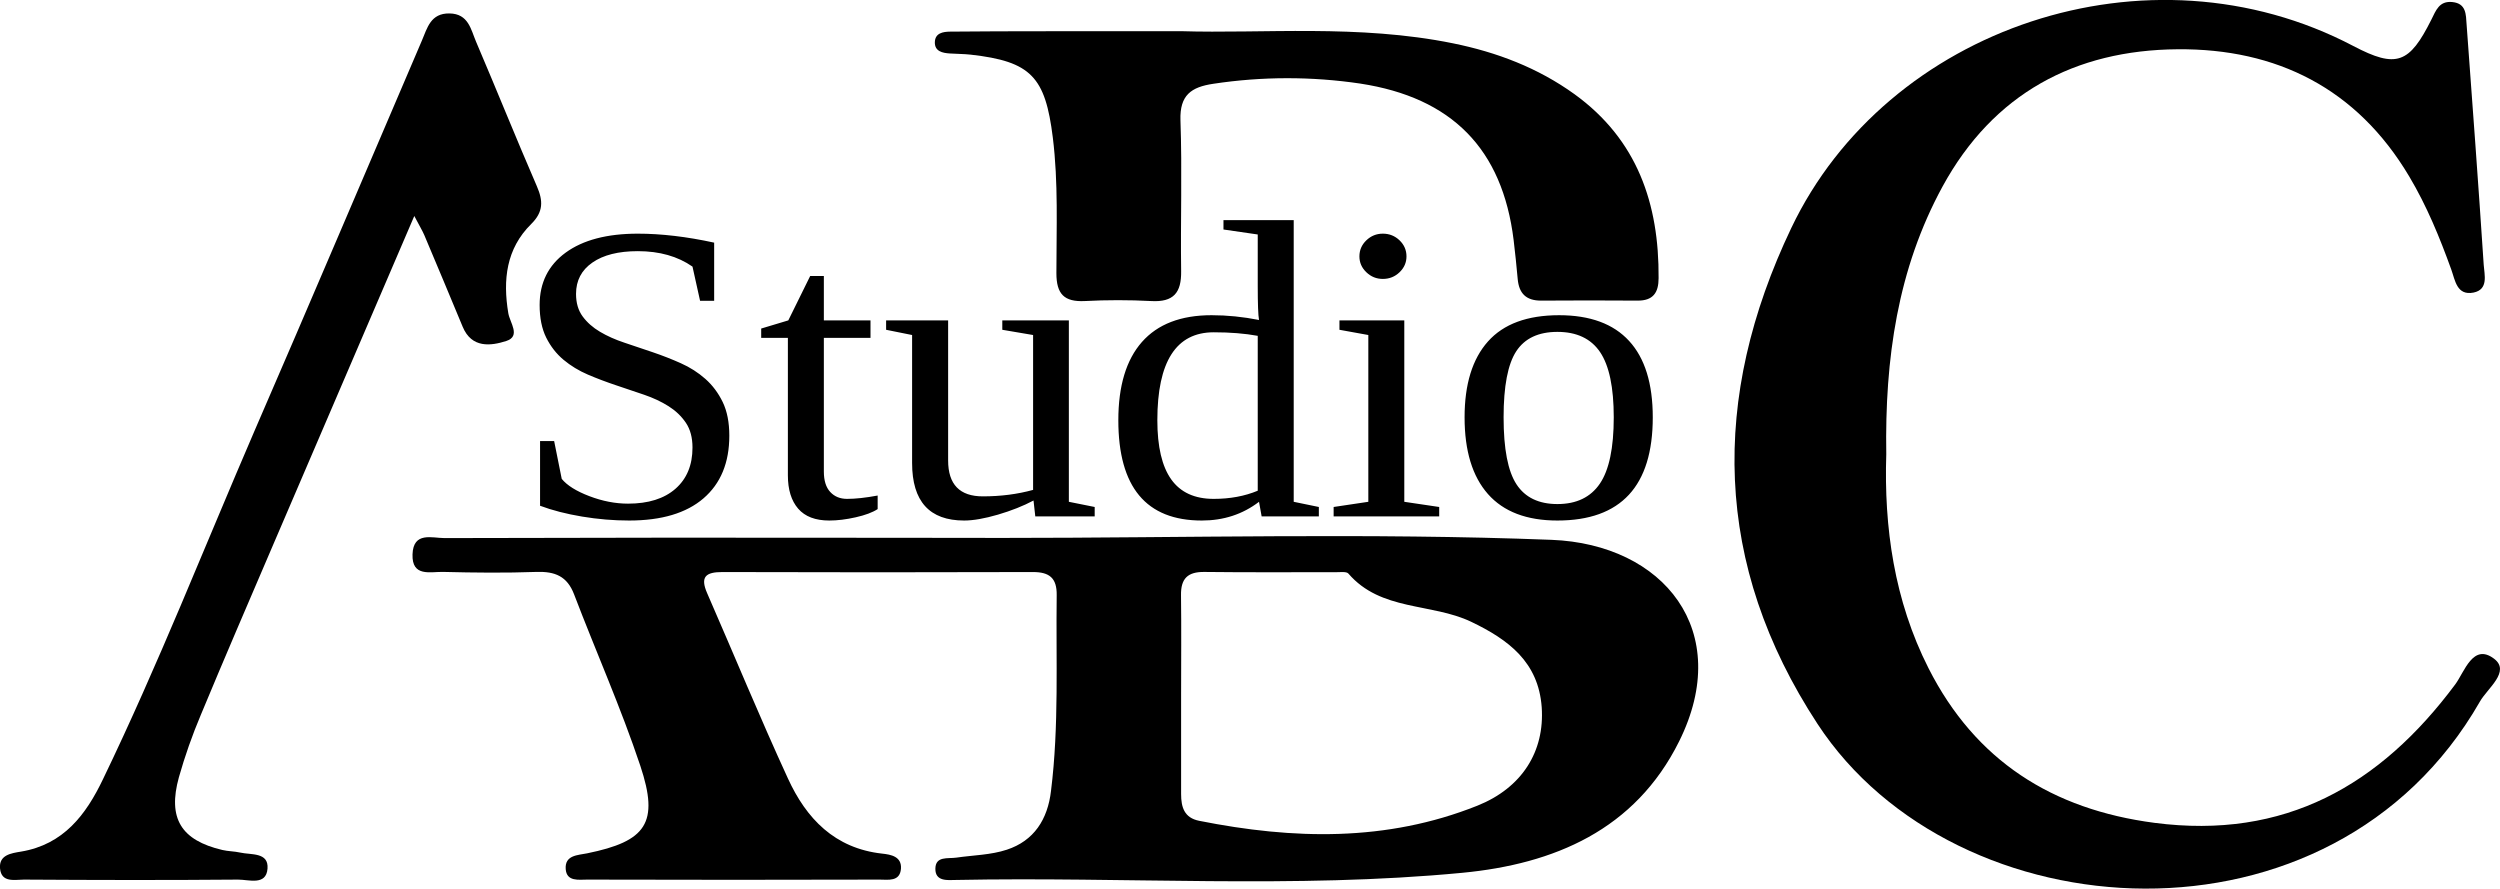
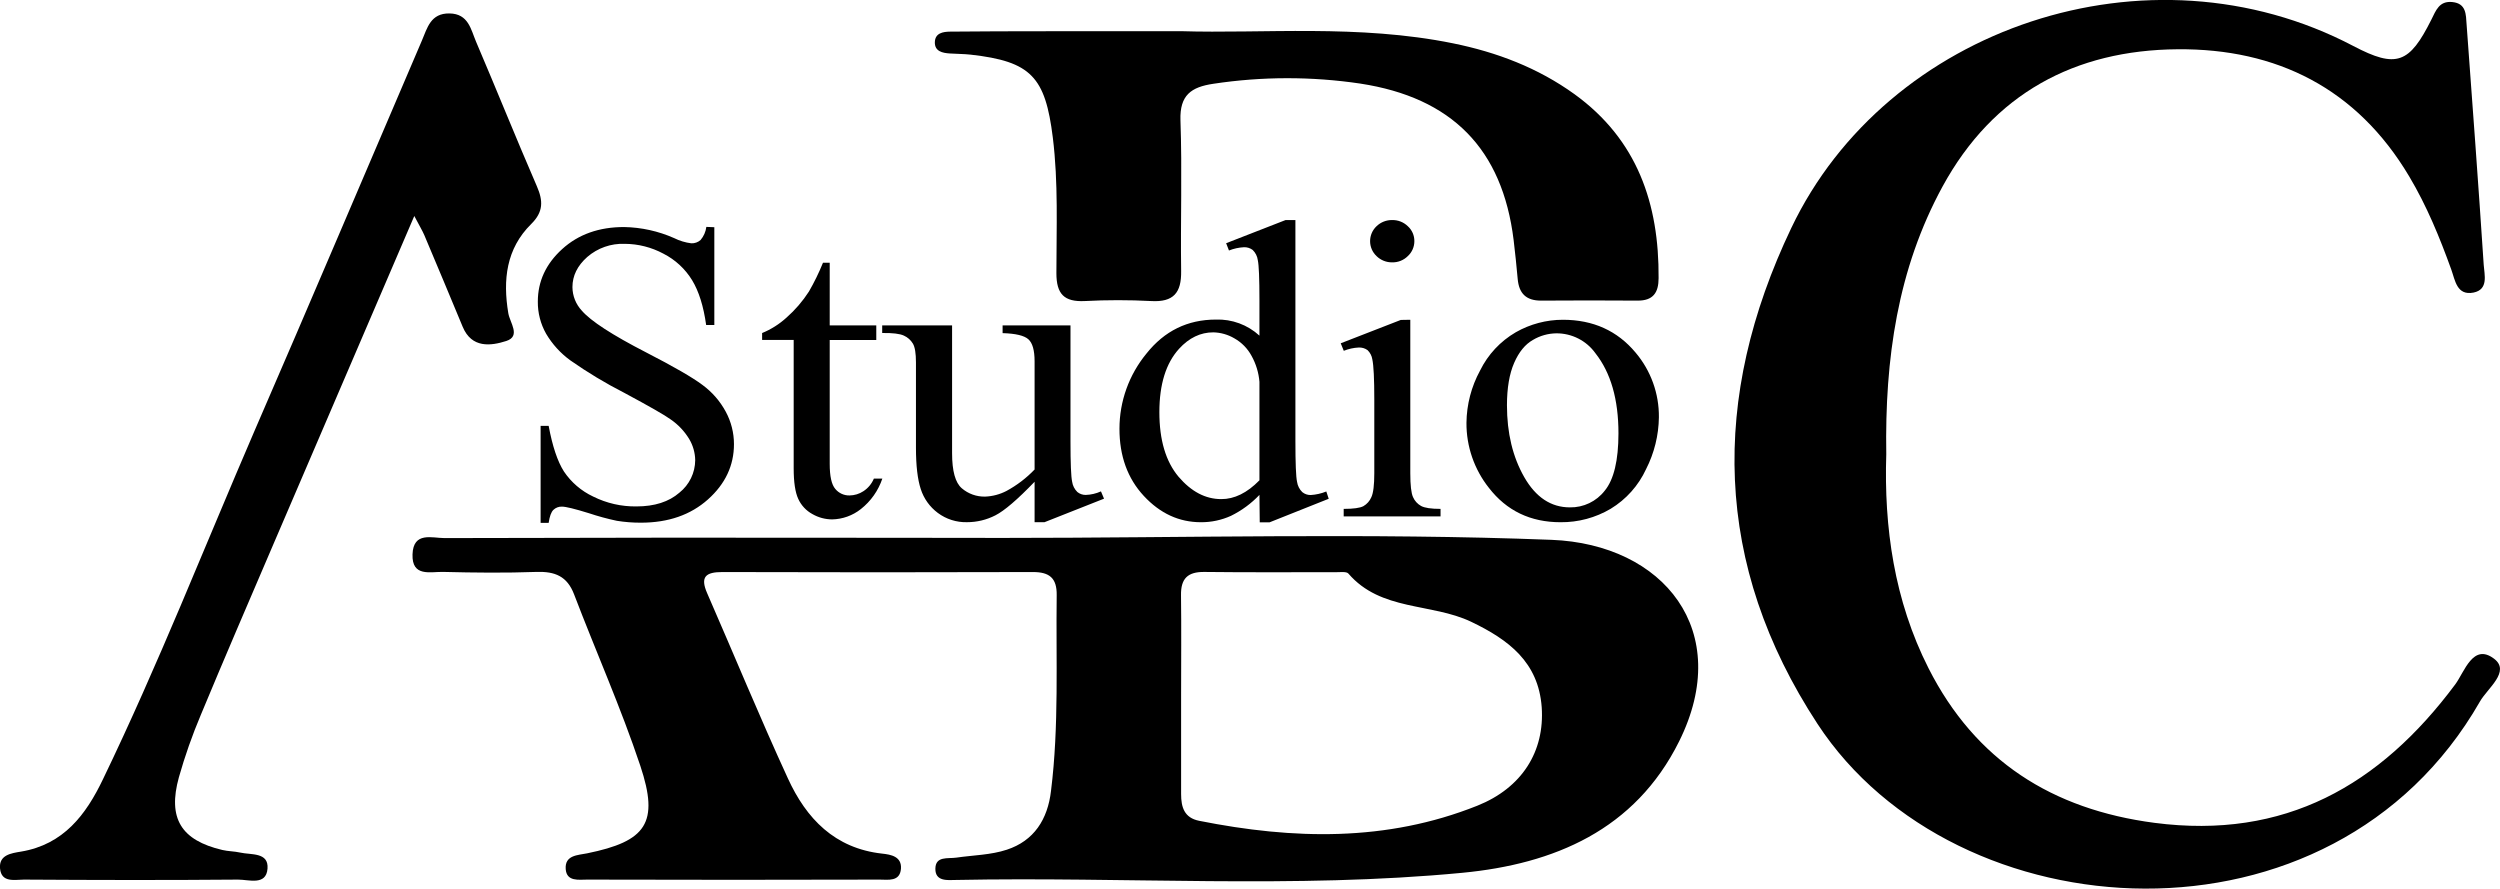
<svg xmlns="http://www.w3.org/2000/svg" viewBox="0 0 761.17 270.56">
-   <defs>
-     <style>.cls-1{font-size:130px;font-family:TimesNewRomanPSMT, Times New Roman;}</style>
-   </defs>
-   <g id="Capa_2" data-name="Capa 2">
-     <g id="Capa_1-2" data-name="Capa 1">
-       <path d="M305.26,163.78c55.71,0,111.48-1.58,167.11.58,34.18,1.33,55.62,27.73,38.86,61.38-13.43,27-38.09,37.33-66,40-51.28,4.91-102.77,1.14-154.15,2.18-2.58.05-6.33.52-6.29-3.42s3.81-3,6.38-3.38c5.14-.75,10.51-.8,15.37-2.41C314.81,256,319,249.48,320,240.78c2.47-19.83,1.47-39.73,1.73-59.61.07-5.18-2.22-7-7.21-7q-47.29.15-94.58,0c-5.08,0-6.82,1.44-4.63,6.45,8.21,18.78,16,37.73,24.57,56.36,5.6,12.24,14.25,21.33,28.72,22.92,2.59.28,6,.85,5.71,4.62-.33,4-3.91,3.29-6.46,3.29q-44.54.13-89.07,0c-2.56,0-6.26.68-6.54-3.2-.31-4.28,3.66-4.22,6.53-4.8,18-3.67,22-9.22,16.18-26.67-5.9-17.67-13.51-34.76-20.16-52.18-2.11-5.53-5.83-7-11.39-6.83-9.48.34-19,.24-28.46,0-3.87-.1-9.58,1.64-9.34-5.36s6-4.93,9.75-4.94q68.87-.21,137.74-.09Zm54.35,47.74c0,10.07,0,20.15,0,30.22,0,4,.93,7.26,5.5,8.17,28.63,5.7,57,6.45,84.69-4.6,13.59-5.43,20.54-16.5,19.6-30-1-13.71-10.06-20.53-21.48-26-12.12-5.78-27.49-3.19-37.37-14.67-.58-.67-2.34-.42-3.55-.43-13.43,0-26.87.09-40.3-.07-5.07-.06-7.2,2-7.12,7.07C359.71,191.37,359.61,201.44,359.61,211.52Z" />
-       <path d="M574.31,138.28c-.72,22.17,2.38,44.49,12.86,65.17,14.26,28.15,37.65,43,68.8,47.08,39.6,5.17,68.64-11.36,91.57-42.15,2.82-3.79,5.4-12.68,11.81-7.83,5.14,3.89-2,9-4.3,13.06C710,292.3,595.36,284.51,553.37,220.4c-31.74-48.47-32.64-99.25-8-150.94C574.42,8.43,654.12-18.76,716.5,14c13.18,6.93,17.09,5.31,23.76-8,1.41-2.83,2.4-5.76,6.36-5.38,4.34.42,4.16,3.83,4.38,6.83,1.79,24.39,3.61,48.78,5.21,73.18.2,3,1.54,7.5-3.1,8.45-5.11,1-5.6-3.77-6.77-7-3.53-9.8-7.46-19.38-12.82-28.38C717.59,26.91,693.16,14.75,663,15c-31.25.24-56.11,13.5-71.55,41.77C577.73,81.95,573.86,109.27,574.31,138.28Z" />
-       <path d="M126.14,65.76c-14.93,34.76-29,67.58-43.11,100.42-7.34,17.13-14.73,34.25-21.88,51.46a162.86,162.86,0,0,0-6.68,19c-3.47,12.53.67,19.19,13.22,22.15,1.78.42,3.66.39,5.44.79,3.34.76,8.71-.18,8.32,4.9-.41,5.27-5.75,3.3-9,3.33-21.72.19-43.44.14-65.16,0-2.8,0-6.87,1.05-7.28-3.4-.37-4.11,3.4-4.63,6.36-5.12,13-2.15,19.83-11.26,25-22.08,16.75-34.72,30.84-70.61,46.11-106C94.63,91.69,111.45,52,128.45,12.36c1.64-3.81,2.63-8.36,8.41-8.27s6.5,4.89,8.09,8.62c6.25,14.62,12.17,29.38,18.51,44,1.94,4.46,2,7.8-1.7,11.47-7.66,7.54-8.68,17.06-7,27.17.48,2.92,3.89,7-.61,8.47-4.7,1.51-10.53,2.27-13.27-4.31q-5.81-14-11.69-27.92C128.59,70.21,127.81,68.94,126.14,65.76Z" />
-       <path d="M359.49,9.49c24.95.79,54.12-2.16,82.9,3.7,13.34,2.71,25.84,7.44,37,15.49,19.12,13.84,25.76,33.35,25.6,56,0,4.44-1.68,6.89-6.43,6.85q-14.69-.11-29.38,0c-4.55,0-6.7-2.21-7.09-6.58q-.53-5.94-1.24-11.87C457.43,45.26,442,29.72,414.18,25.45a150.84,150.84,0,0,0-44.77.06c-6.72,1-10.25,3.43-10,11.12.54,15.28,0,30.6.21,45.9.11,6.63-2.33,9.52-9.14,9.13a192.31,192.31,0,0,0-20.19,0c-6.29.31-8.66-2.14-8.65-8.51,0-13.75.61-27.5-1.09-41.26-2.29-18.47-6.59-23.18-25-25.25-2.12-.24-4.28-.21-6.41-.36s-4.57-.61-4.51-3.42,2.5-3.21,4.68-3.23c9.49-.1,19-.11,28.46-.12C330.34,9.48,342.88,9.49,359.49,9.49Z" />
-       <text class="cls-1" transform="translate(155.25 157.22) scale(1.04 1)">Studio</text>
-     </g>
+   <g data-name="Capa 1">
+     <path d="M305.26 163.78c55.71 0 111.48-1.58 167.11.58 34.18 1.33 55.62 27.73 38.86 61.38-13.43 27-38.09 37.33-66 40-51.28 4.91-102.77 1.14-154.15 2.18-2.58.05-6.33.52-6.29-3.42s3.81-3 6.38-3.38c5.14-.75 10.51-.8 15.37-2.41 8.27-2.71 12.46-9.23 13.46-17.93 2.47-19.83 1.47-39.73 1.73-59.61.07-5.18-2.22-7-7.21-7q-47.29.15-94.58 0c-5.08 0-6.82 1.44-4.63 6.45 8.21 18.78 16 37.73 24.57 56.36 5.6 12.24 14.25 21.33 28.72 22.92 2.59.28 6 .85 5.71 4.62-.33 4-3.91 3.29-6.46 3.29q-44.54.13-89.07 0c-2.56 0-6.26.68-6.54-3.2-.31-4.28 3.66-4.22 6.53-4.8 18-3.67 22-9.22 16.18-26.67-5.9-17.67-13.51-34.76-20.16-52.18-2.11-5.53-5.83-7-11.39-6.83-9.48.34-19 .24-28.46 0-3.87-.1-9.58 1.64-9.34-5.36s6-4.93 9.75-4.94q68.87-.21 137.74-.09zm54.35 47.74v30.22c0 4 .93 7.26 5.5 8.17 28.63 5.7 57 6.45 84.69-4.6 13.59-5.43 20.54-16.5 19.6-30-1-13.71-10.06-20.53-21.48-26-12.12-5.78-27.49-3.19-37.37-14.67-.58-.67-2.34-.42-3.55-.43-13.43 0-26.87.09-40.3-.07-5.07-.06-7.2 2-7.12 7.07.13 10.16.03 20.23.03 30.31zM574.31 138.28c-.72 22.17 2.38 44.49 12.86 65.17 14.26 28.15 37.65 43 68.8 47.08 39.6 5.17 68.64-11.36 91.57-42.15 2.82-3.79 5.4-12.68 11.81-7.83 5.14 3.89-2 9-4.3 13.06-45.05 78.69-159.69 70.9-201.68 6.79-31.74-48.47-32.64-99.25-8-150.94C574.42 8.43 654.12-18.76 716.5 14c13.18 6.93 17.09 5.31 23.76-8 1.41-2.83 2.4-5.76 6.36-5.38 4.34.42 4.16 3.83 4.38 6.83 1.79 24.39 3.61 48.78 5.21 73.18.2 3 1.54 7.5-3.1 8.45-5.11 1-5.6-3.77-6.77-7-3.53-9.8-7.46-19.38-12.82-28.38C717.59 26.91 693.16 14.75 663 15c-31.25.24-56.11 13.5-71.55 41.77-13.72 25.18-17.59 52.5-17.14 81.51z" />
+     <path d="M126.14 65.76c-14.93 34.76-29 67.58-43.11 100.42-7.34 17.13-14.73 34.25-21.88 51.46a162.86 162.86 0 0 0-6.68 19c-3.47 12.53.67 19.19 13.22 22.15 1.78.42 3.66.39 5.44.79 3.34.76 8.71-.18 8.32 4.9-.41 5.27-5.75 3.3-9 3.33-21.72.19-43.44.14-65.16 0-2.8 0-6.87 1.05-7.28-3.4-.37-4.11 3.4-4.63 6.36-5.12 13-2.15 19.83-11.26 25-22.08 16.75-34.72 30.84-70.61 46.11-106C94.63 91.69 111.45 52 128.45 12.36c1.64-3.81 2.63-8.36 8.41-8.27s6.5 4.89 8.09 8.62c6.25 14.62 12.17 29.38 18.51 44 1.94 4.46 2 7.8-1.7 11.47-7.66 7.54-8.68 17.06-7 27.17.48 2.92 3.89 7-.61 8.47-4.7 1.51-10.53 2.27-13.27-4.31q-5.81-14-11.69-27.92c-.6-1.38-1.38-2.65-3.05-5.83zM359.49 9.49c24.95.79 54.12-2.16 82.9 3.7 13.34 2.71 25.84 7.44 37 15.49 19.12 13.84 25.76 33.35 25.6 56 0 4.44-1.68 6.89-6.43 6.85q-14.69-.11-29.38 0c-4.55 0-6.7-2.21-7.09-6.58q-.53-5.94-1.24-11.87c-3.42-27.82-18.85-43.36-46.67-47.63a150.84 150.84 0 0 0-44.77.06c-6.72 1-10.25 3.43-10 11.12.54 15.28 0 30.6.21 45.9.11 6.63-2.33 9.52-9.14 9.13a192.31 192.31 0 0 0-20.19 0c-6.29.31-8.66-2.14-8.65-8.51 0-13.75.61-27.5-1.09-41.26-2.29-18.47-6.59-23.18-25-25.25-2.12-.24-4.28-.21-6.41-.36s-4.57-.61-4.51-3.42 2.5-3.21 4.68-3.23c9.49-.1 19-.11 28.46-.12 12.57-.03 25.11-.02 41.72-.02zM217.49 69.18v29.77H215q-1.19-8.57-4.28-13.65a21.86 21.86 0 0 0-8.72-8.06 25.14 25.14 0 0 0-11.8-3 16.46 16.46 0 0 0-11.4 4q-4.51 4-4.51 9.17a10.6 10.6 0 0 0 2.85 7.17q4.11 4.76 19.55 12.7 12.59 6.47 17.2 9.93a24.52 24.52 0 0 1 7.09 8.16 20.76 20.76 0 0 1 2.49 9.84q0 9.78-7.92 16.85t-20.38 7.08a45 45 0 0 1-7.36-.57 78 78 0 0 1-8.52-2.32q-6.46-2-8.19-2a3.56 3.56 0 0 0-2.62 1q-1 1-1.43 3.94h-2.45v-29.52h2.45q1.72 9.27 4.64 13.87a22 22 0 0 0 8.92 7.65 28.63 28.63 0 0 0 13.16 3q8.28 0 13.09-4.19a12.76 12.76 0 0 0 4.81-9.9 13 13 0 0 0-1.82-6.41 19.44 19.44 0 0 0-5.67-6q-2.59-1.9-14.12-8.09a137.89 137.89 0 0 1-16.4-9.87 27 27 0 0 1-7.39-8.12 19.47 19.47 0 0 1-2.52-9.78q0-9.27 7.42-16t18.89-6.7a39.3 39.3 0 0 1 15.18 3.36 16.11 16.11 0 0 0 5.24 1.59 4 4 0 0 0 2.82-1 7.7 7.7 0 0 0 1.76-4zM252.62 80v19.08h14.18v4.44h-14.18v37.71q0 5.65 1.69 7.62a5.46 5.46 0 0 0 4.34 2 7.83 7.83 0 0 0 4.24-1.3 8.44 8.44 0 0 0 3.18-3.84h2.58a19.92 19.92 0 0 1-6.55 9.29 14.55 14.55 0 0 1-8.75 3.14 12.16 12.16 0 0 1-6-1.62 9.94 9.94 0 0 1-4.31-4.63q-1.39-3-1.39-9.3v-39.1h-9.61v-2.09a25.29 25.29 0 0 0 7.46-4.73 38 38 0 0 0 6.79-7.9 69.83 69.83 0 0 0 4.28-8.77zM325.93 99.08v35.23q0 10.09.5 12.35a5.45 5.45 0 0 0 1.59 3.14 3.93 3.93 0 0 0 2.55.89 12.23 12.23 0 0 0 4.64-1.08l.93 2.22L318 159h-3v-12.32q-7.82 8.13-11.93 10.22a18.86 18.86 0 0 1-8.68 2.09 14.28 14.28 0 0 1-8.85-2.82 14.6 14.6 0 0 1-5.2-7.27q-1.46-4.44-1.46-12.57v-26q0-4.13-.93-5.71a6.09 6.09 0 0 0-2.75-2.44q-1.82-.86-6.6-.79v-2.31h21.28V138q0 8.13 2.95 10.66a10.55 10.55 0 0 0 7.13 2.54 15.37 15.37 0 0 0 6.46-1.71 34.8 34.8 0 0 0 8.58-6.54V110q0-5-1.89-6.7t-7.85-1.87v-2.35z" />
+     <path d="M383.46 150.68a30.58 30.58 0 0 1-8.68 6.38 21.78 21.78 0 0 1-9.15 1.94q-9.94 0-17.37-8t-7.42-20.47a36 36 0 0 1 8.22-22.88q8.22-10.35 21.14-10.35a18.67 18.67 0 0 1 13.26 4.89V91.46q0-10-.5-12.25a5.26 5.26 0 0 0-1.56-3.11 4.19 4.19 0 0 0-2.65-.83 14.51 14.51 0 0 0-4.57 1l-.86-2.22L391.41 67h3v67.22q0 10.22.5 12.47a5.45 5.45 0 0 0 1.59 3.14 3.92 3.92 0 0 0 2.55.89 15 15 0 0 0 4.77-1.08l.73 2.22-18 7.17h-3zm0-4.44v-30a19.62 19.62 0 0 0-2.39-7.87 13.44 13.44 0 0 0-5.27-5.37 13.21 13.21 0 0 0-6.4-1.81q-5.83 0-10.41 5-6 6.6-6 19.3t5.83 19.65q5.83 6.82 13 6.82 6 .04 11.64-5.72zM429.39 97.36v46.72q0 5.46.83 7.27a5.65 5.65 0 0 0 2.45 2.7q1.62.89 5.93.89v2.29h-29.49v-2.29q4.44 0 6-.83a5.74 5.74 0 0 0 2.42-2.73q.9-1.9.9-7.3v-22.41q0-9.46-.6-12.25a4.92 4.92 0 0 0-1.46-2.82 4.24 4.24 0 0 0-2.72-.79 13.76 13.76 0 0 0-4.51 1l-.93-2.29 18.29-7.11zM423.89 67a6.61 6.61 0 0 1 4.74 1.87 6.05 6.05 0 0 1 2 4.54 6.16 6.16 0 0 1-2 4.57 6.54 6.54 0 0 1-4.74 1.9 6.66 6.66 0 0 1-4.77-1.9 6.25 6.25 0 0 1 0-9.11 6.69 6.69 0 0 1 4.77-1.87zM475.85 97.36q13.79 0 22.14 10a30 30 0 0 1 7.09 19.68 35.77 35.77 0 0 1-3.91 15.81 27.7 27.7 0 0 1-10.77 12.06 29.42 29.42 0 0 1-15.27 4.09q-13.72 0-21.81-10.47a31.54 31.54 0 0 1-6.83-19.8 34 34 0 0 1 4.14-15.9 27.54 27.54 0 0 1 10.9-11.68 28.92 28.92 0 0 1 14.32-3.79zm-2.05 4.13a14.27 14.27 0 0 0-7.06 2q-3.55 2-5.73 7t-2.19 12.89q0 12.7 5.27 21.9t13.89 9.2a13.14 13.14 0 0 0 10.61-5.08q4.17-5.08 4.18-17.46 0-15.49-7-24.37a14.53 14.53 0 0 0-11.97-6.08z" />
  </g>
</svg>
